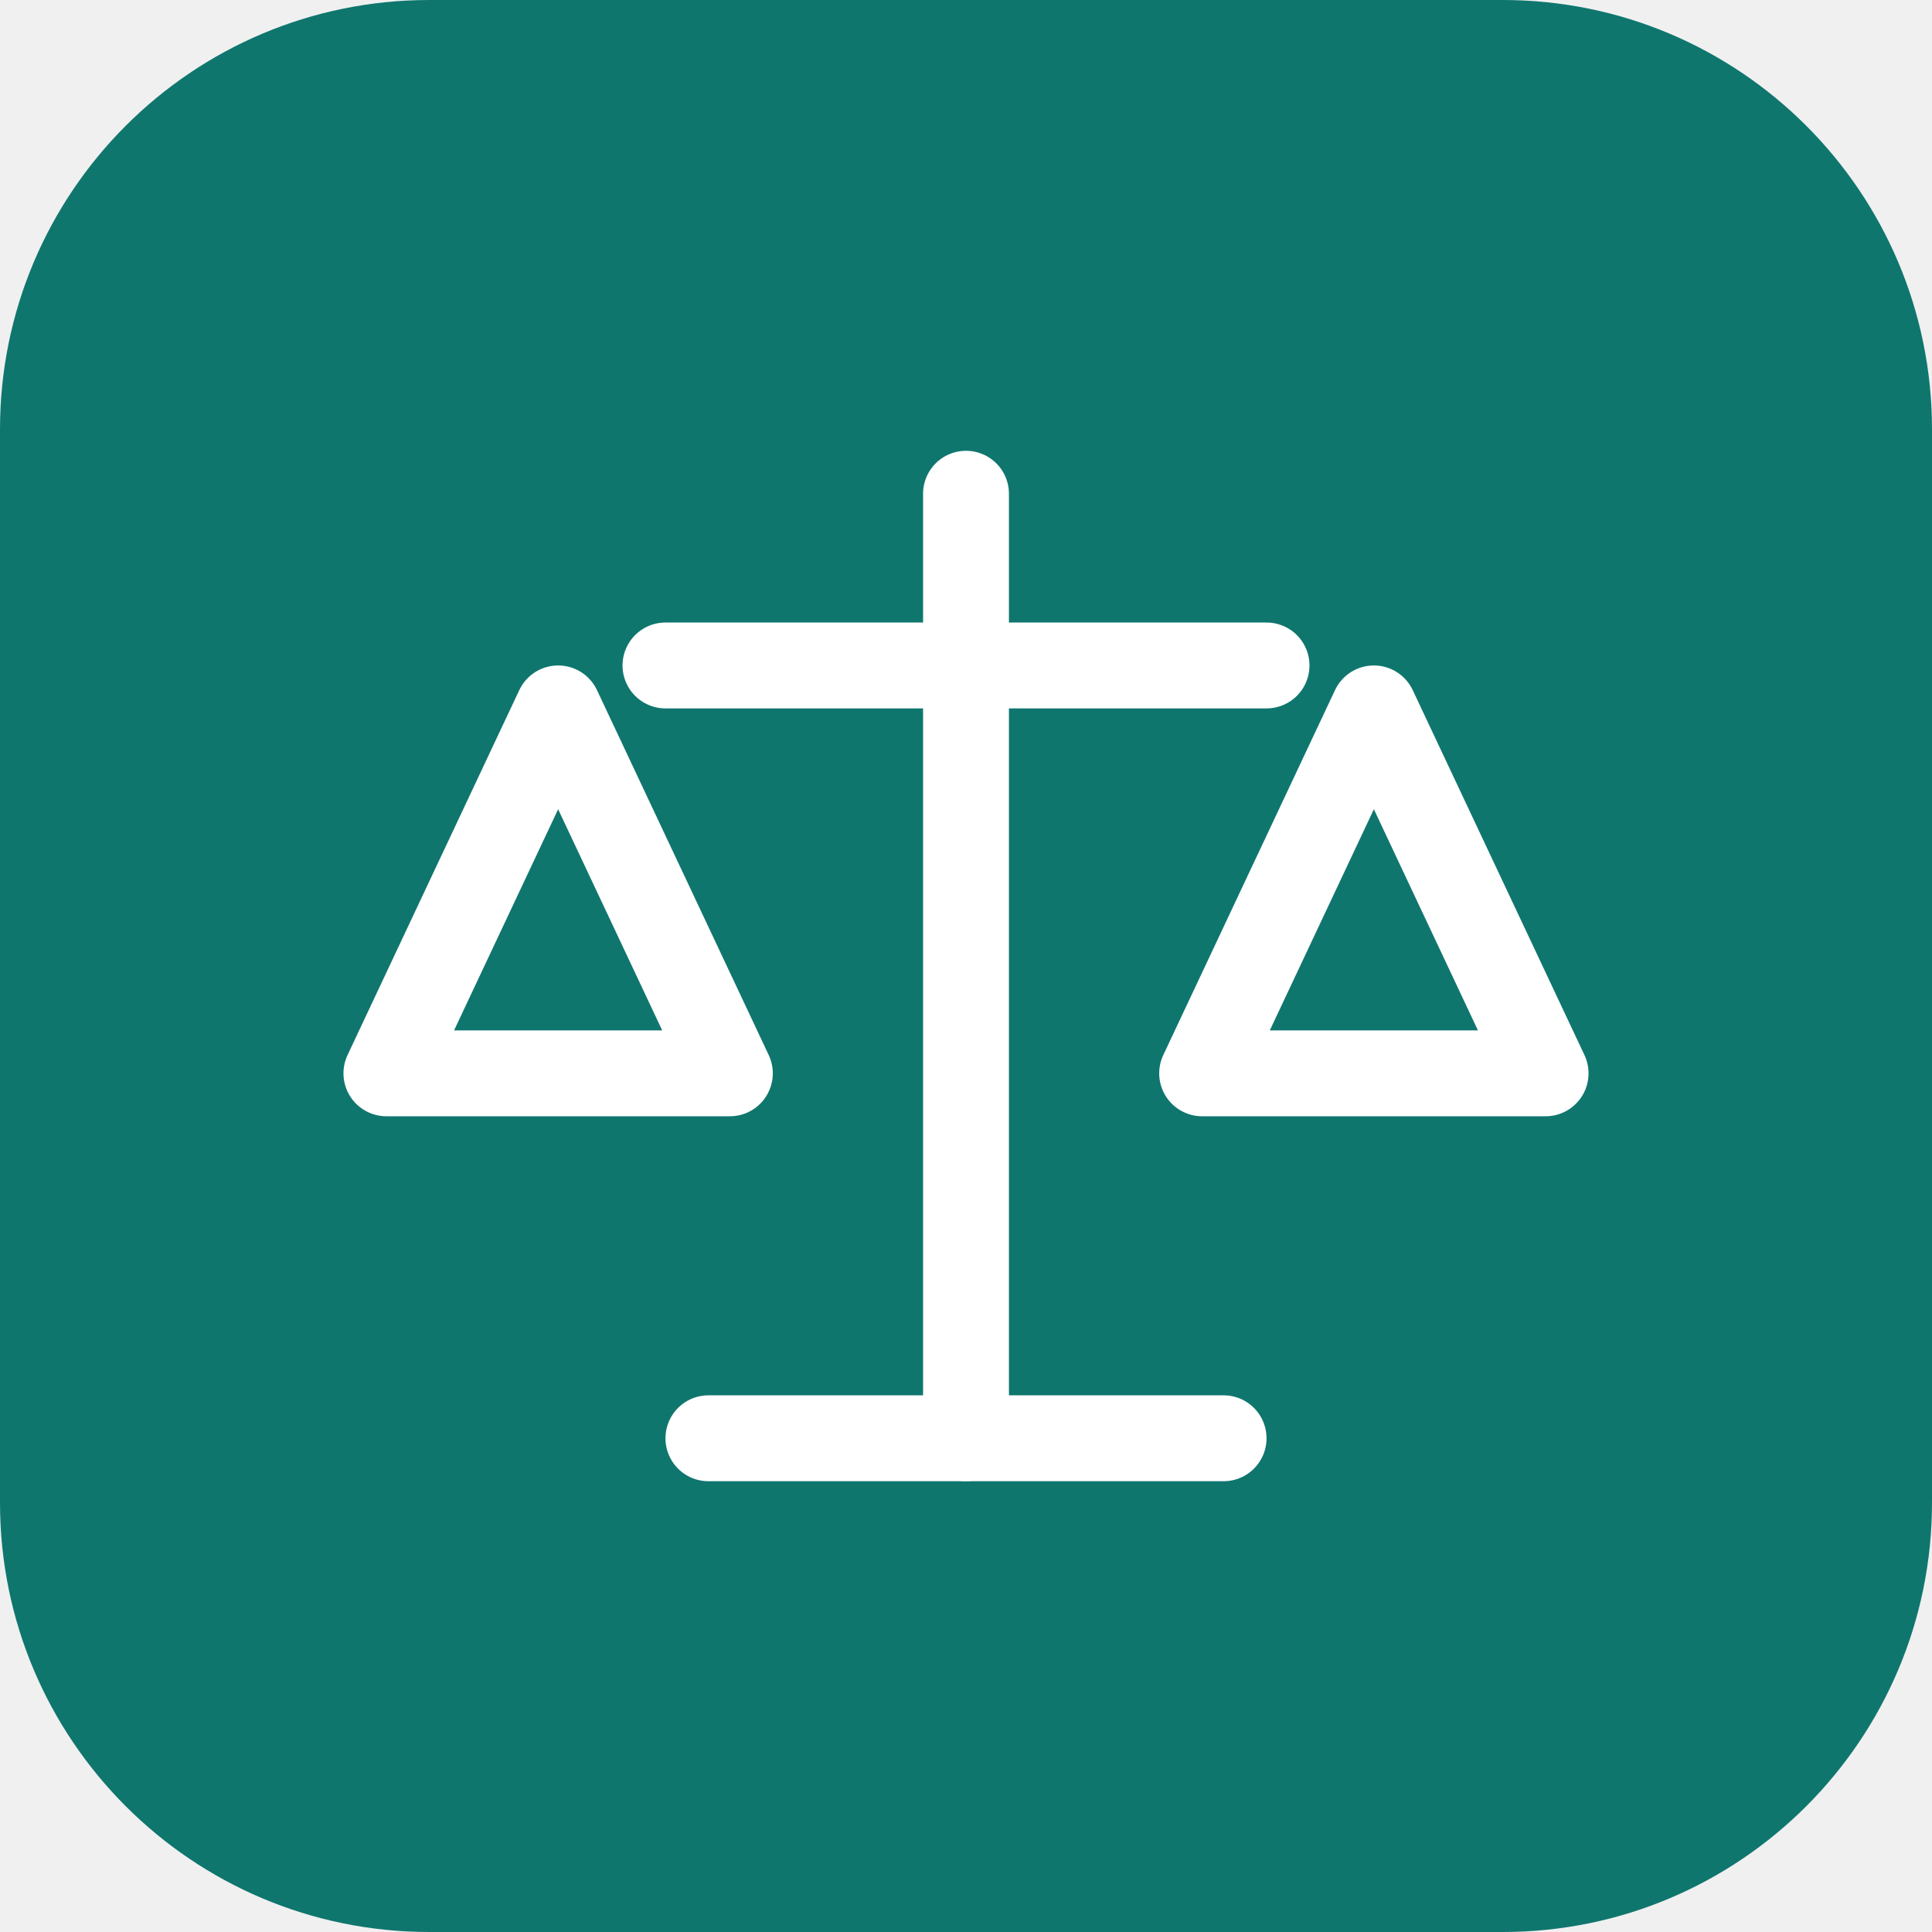
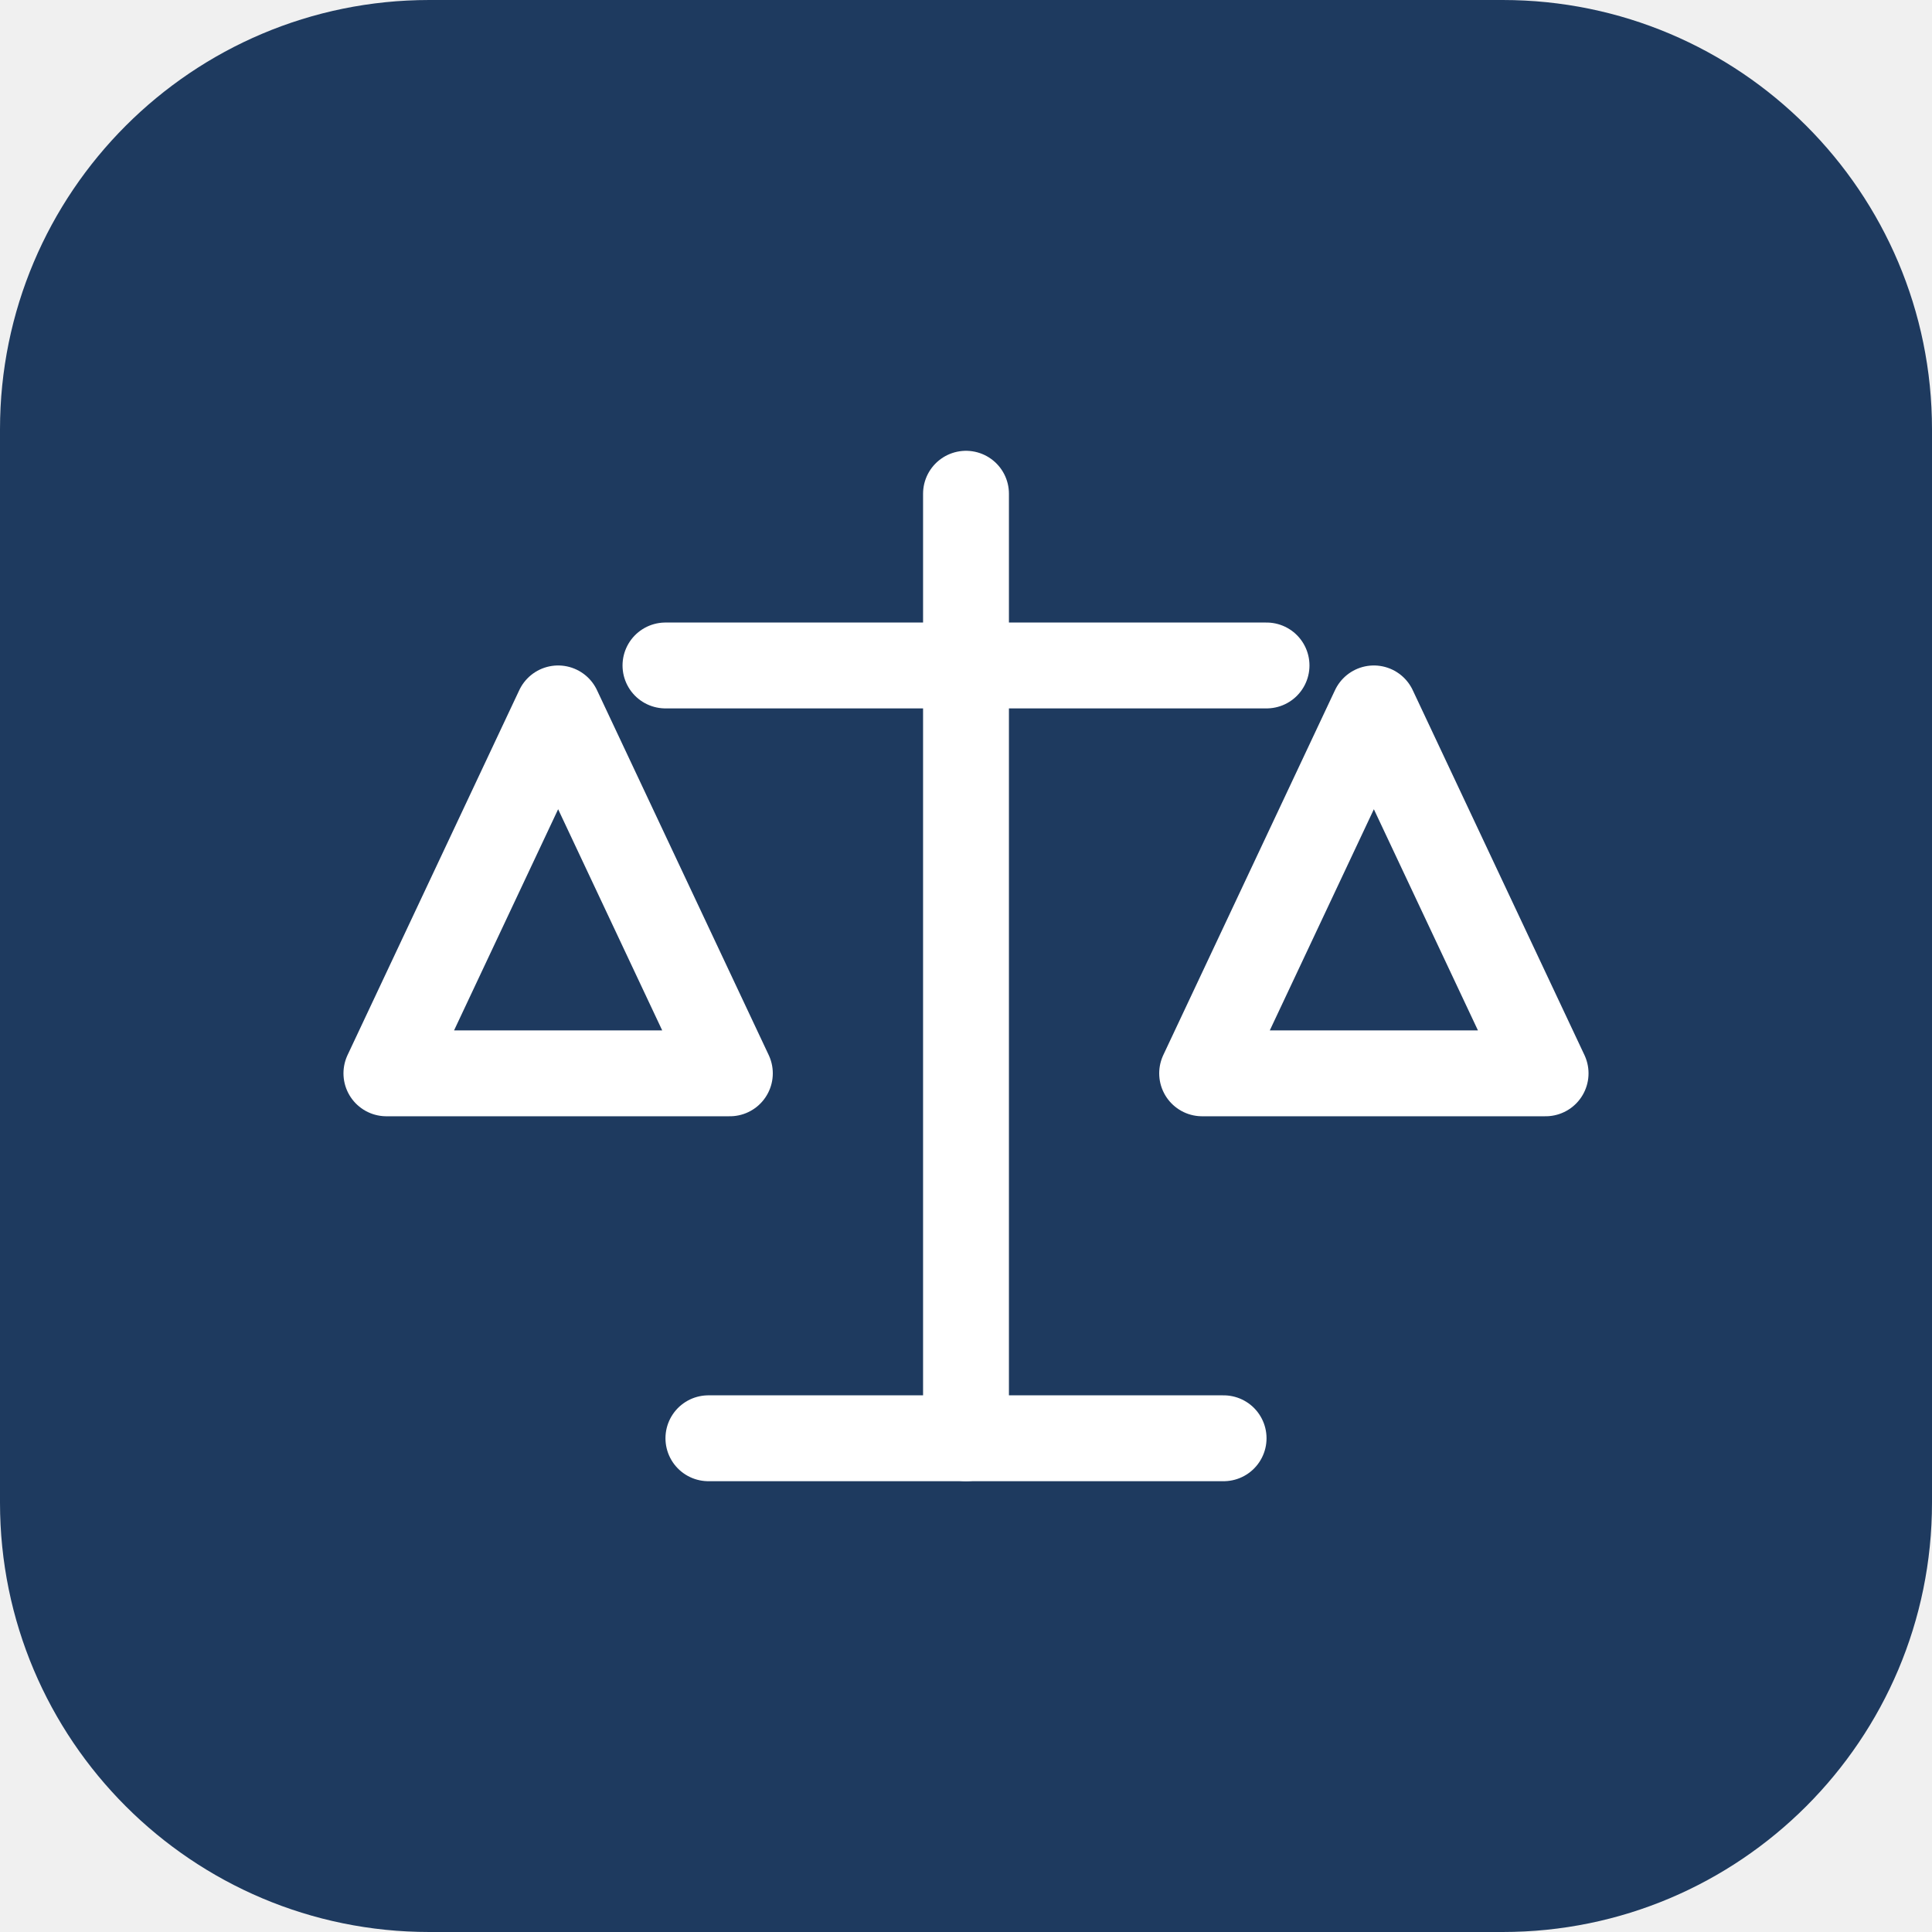
<svg xmlns="http://www.w3.org/2000/svg" width="180" height="180" viewBox="0 0 180 180" role="img" aria-label="Legal Care India">
-   <rect width="180" height="180" rx="40" fill="#0f766e" />
+   <rect width="180" height="180" rx="40" fill="#1E3A5F" />
  <g fill="none" stroke="#ffffff" stroke-width="8" stroke-linecap="round" stroke-linejoin="round">
    <path d="M90 46v88" />
    <path d="M62 62h56" />
    <path d="M52 66l-16 34h32z" />
    <path d="M128 66l-16 34h32z" />
    <path d="M66 134h48" />
  </g>
</svg>
